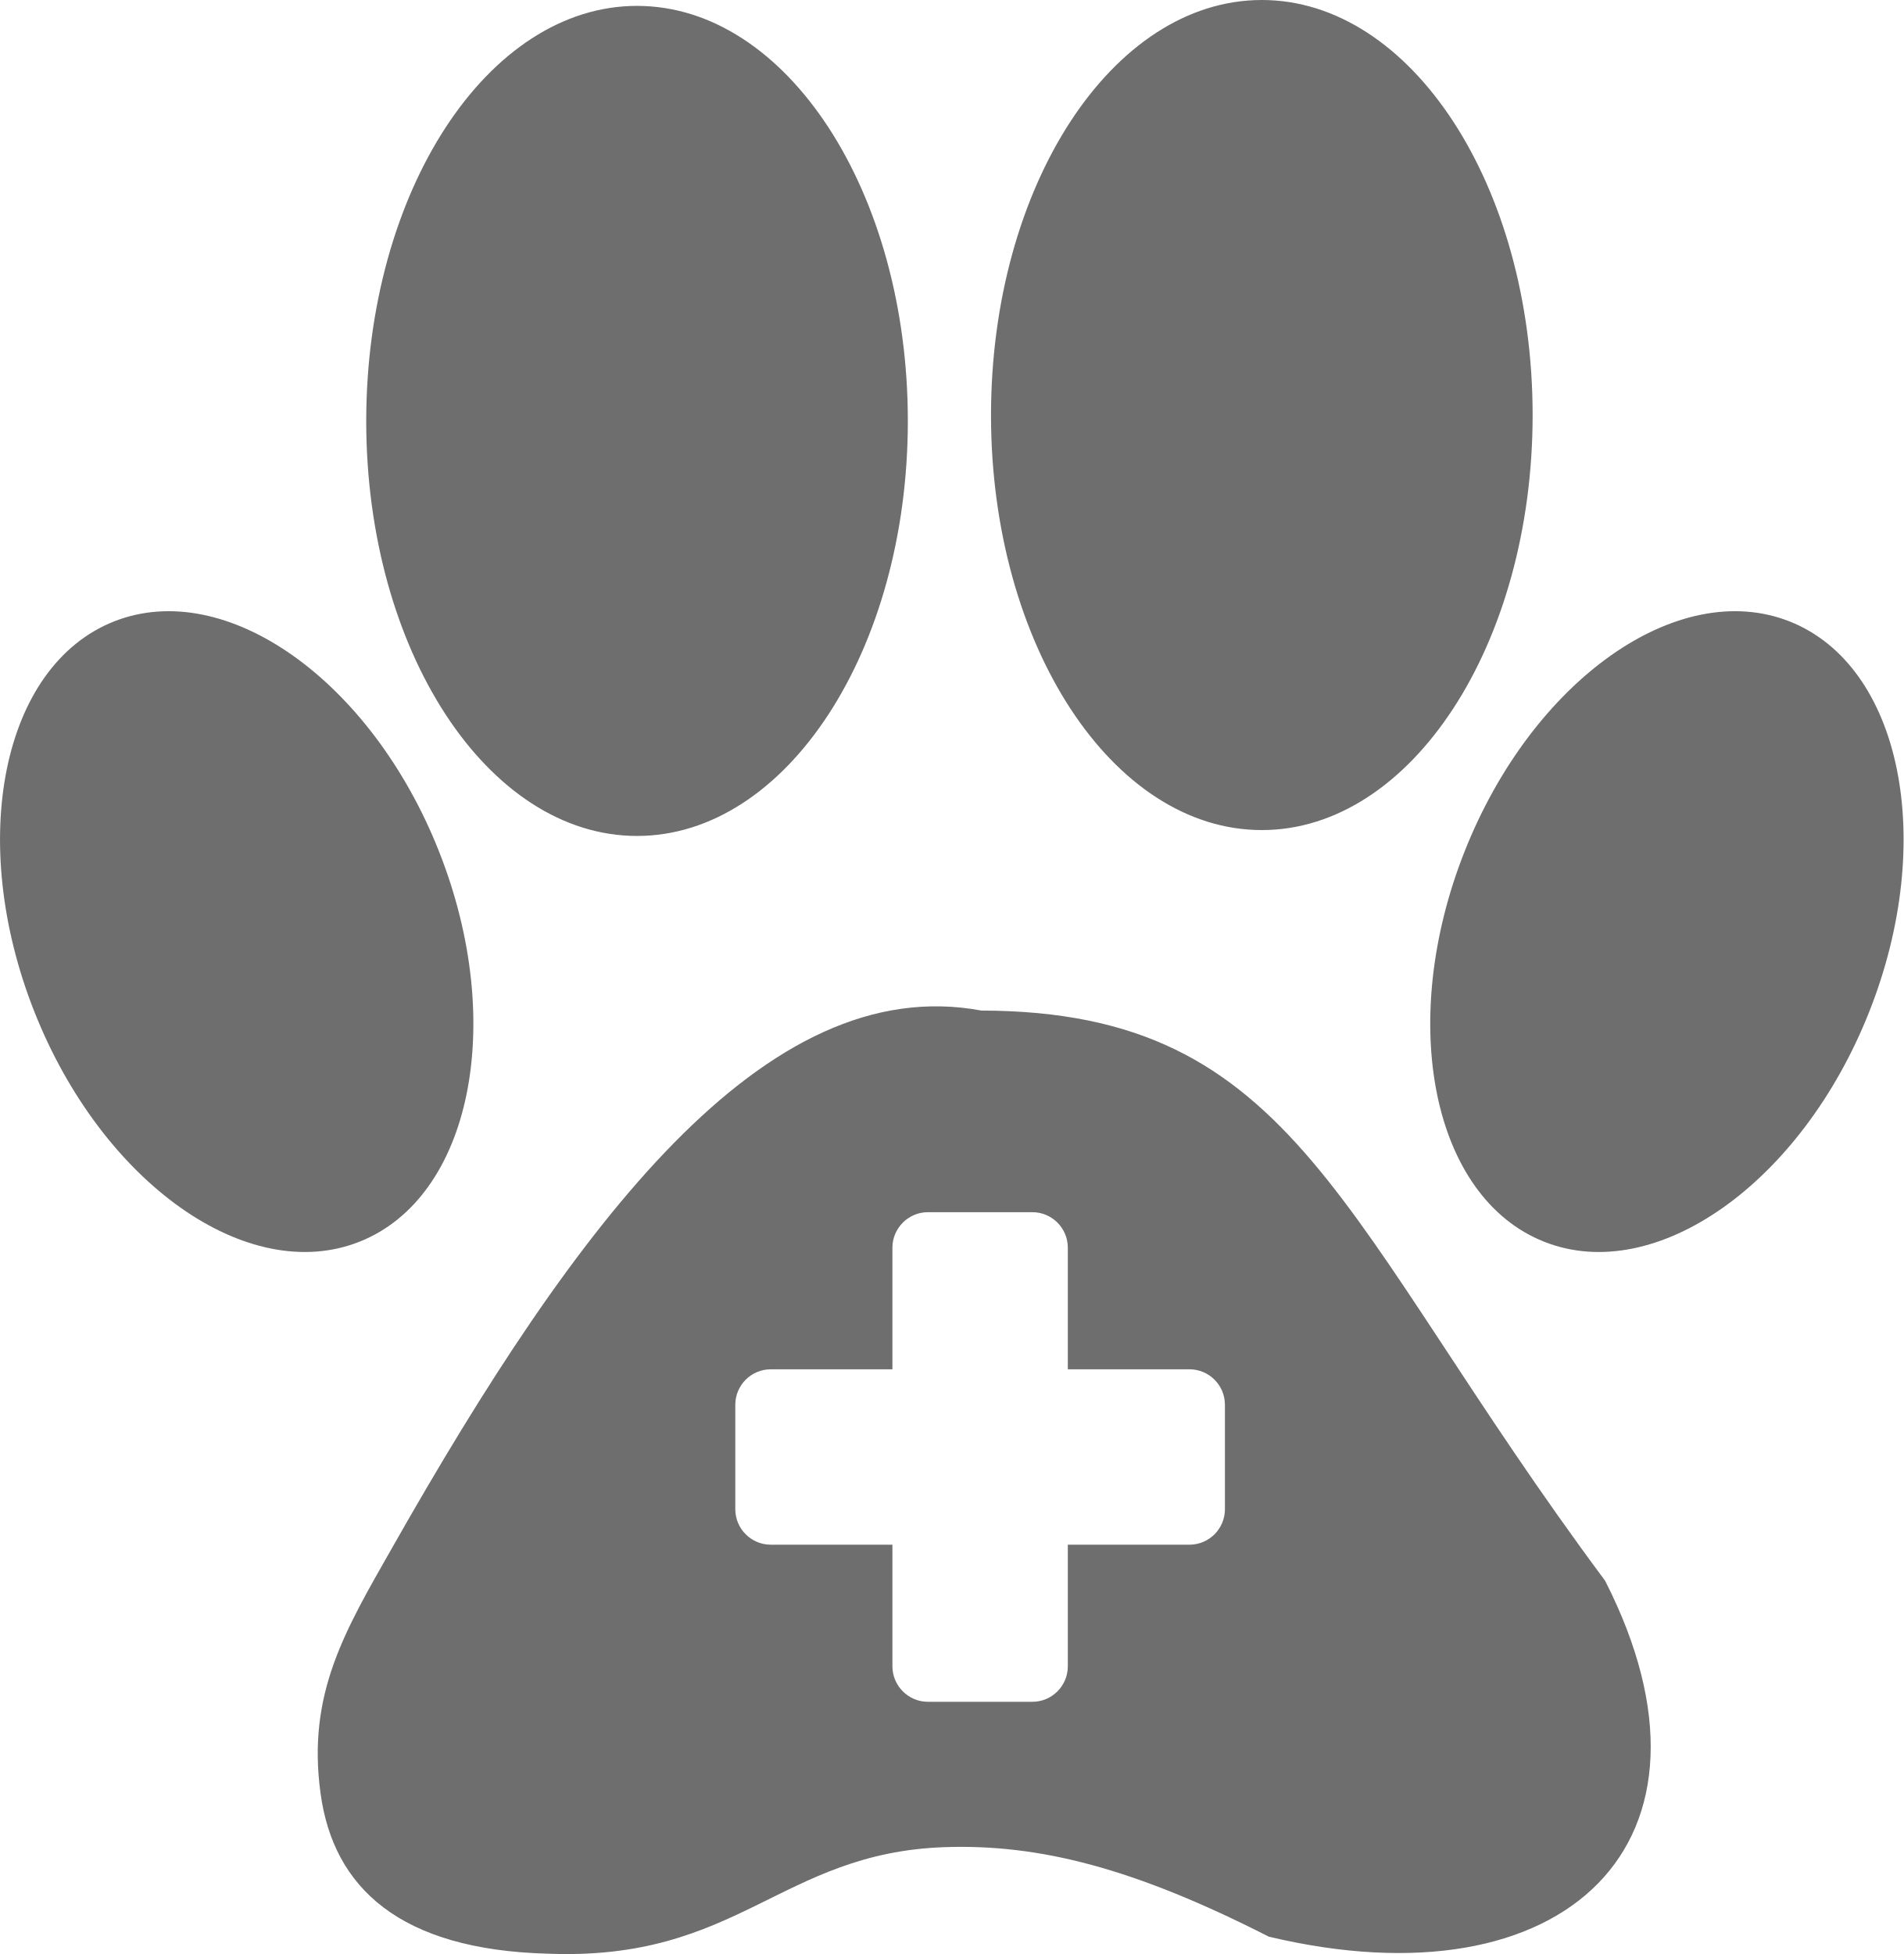
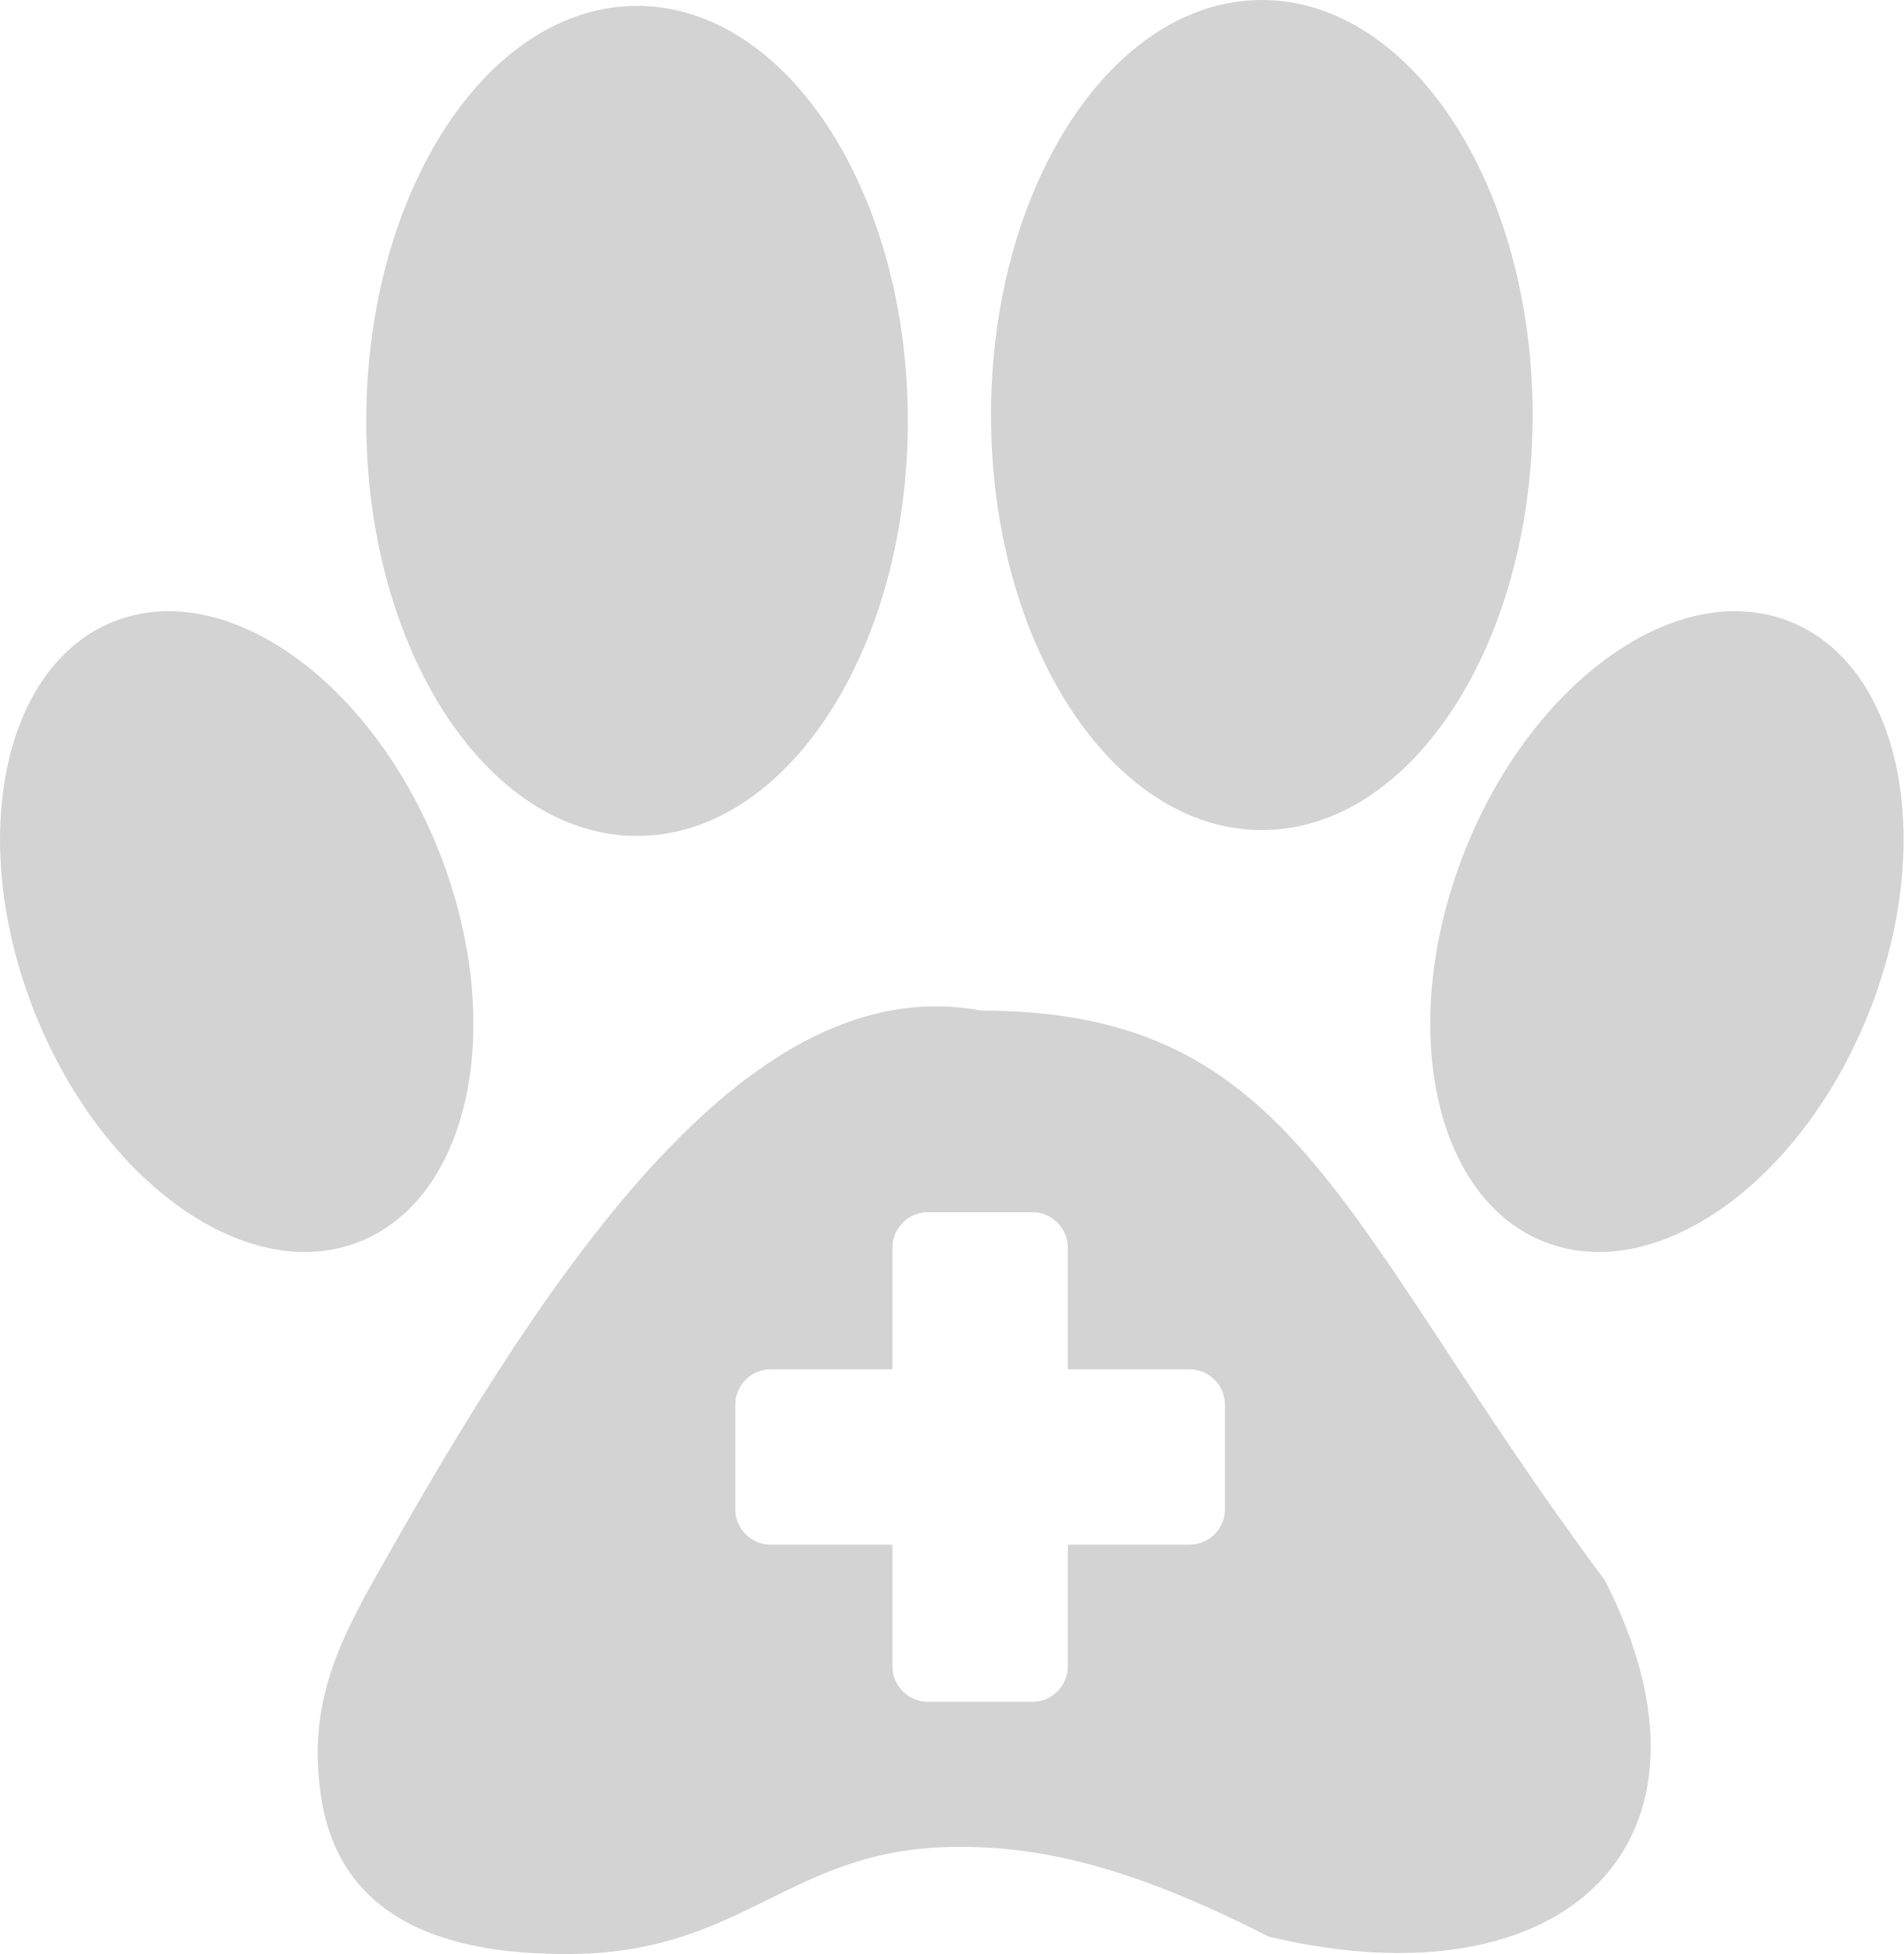
<svg xmlns="http://www.w3.org/2000/svg" version="1.1" id="Layer_1" x="0px" y="0px" viewBox="0 0 119.71 122.88" style="enable-background:new 0 0 119.71 122.88" xml:space="preserve">
  <style type="text/css">
	.st0{fill-rule:evenodd;clip-rule:evenodd;}
</style>
  <g>
-     <path class="st0" fill="rgb(110, 110, 110)" d="M40.06,0.37c9.4,0,17.03,11.69,17.03,26.1c0,14.41-7.63,26.1-17.03,26.1c-9.4,0-17.03-11.68-17.03-26.1 C23.04,12.06,30.66,0.37,40.06,0.37L40.06,0.37L40.06,0.37z M58.35,76.23h6.57c1.23,0,2.23,1,2.23,2.23v7.65h7.65 c1.23,0,2.23,1,2.23,2.23v6.57c0,1.23-1,2.23-2.23,2.23h-7.65v7.65c0,1.23-1,2.23-2.23,2.23h-6.57c-1.23,0-2.23-1.01-2.23-2.23 v-7.65h-7.65c-1.23,0-2.23-1-2.23-2.23v-6.57c0-1.23,1-2.23,2.23-2.23h7.65v-7.65C56.12,77.24,57.12,76.23,58.35,76.23L58.35,76.23 L58.35,76.23z M61.71,63.55c19.94,0.04,22.42,13.25,39.23,35.86c8.38,16.45-2.5,26.82-21.15,22.38 c-8.46-4.31-14.41-5.83-20.38-5.63c-10.34,0.36-12.95,7.18-24.98,6.7c-9.28-0.25-13.46-4.14-14.27-10.07 c-0.87-6.3,1.56-10.28,4.52-15.49C36.18,77.02,48.07,61.01,61.71,63.55L61.71,63.55L61.71,63.55L61.71,63.55z M7.17,39.08 C0.14,41.86-2.1,52.85,2.16,63.62C6.42,74.39,15.57,80.87,22.6,78.09s9.27-13.77,5.01-24.54C23.35,42.78,14.2,36.3,7.17,39.08 L7.17,39.08L7.17,39.08z M112.54,39.08c7.03,2.78,9.27,13.77,5.01,24.54c-4.26,10.77-13.42,17.25-20.44,14.47 c-7.03-2.78-9.27-13.77-5.01-24.54S105.51,36.3,112.54,39.08L112.54,39.08L112.54,39.08z M79.35,0c9.4,0,17.03,11.69,17.03,26.1 c0,14.41-7.63,26.1-17.03,26.1S62.32,40.52,62.32,26.1C62.33,11.69,69.95,0,79.35,0L79.35,0L79.35,0z" />
+     <path class="st0" fill="#D3D3D3" d="M40.06,0.37c9.4,0,17.03,11.69,17.03,26.1c0,14.41-7.63,26.1-17.03,26.1c-9.4,0-17.03-11.68-17.03-26.1 C23.04,12.06,30.66,0.37,40.06,0.37L40.06,0.37L40.06,0.37z M58.35,76.23h6.57c1.23,0,2.23,1,2.23,2.23v7.65h7.65 c1.23,0,2.23,1,2.23,2.23v6.57c0,1.23-1,2.23-2.23,2.23h-7.65v7.65c0,1.23-1,2.23-2.23,2.23h-6.57c-1.23,0-2.23-1.01-2.23-2.23 v-7.65h-7.65c-1.23,0-2.23-1-2.23-2.23v-6.57c0-1.23,1-2.23,2.23-2.23h7.65v-7.65C56.12,77.24,57.12,76.23,58.35,76.23L58.35,76.23 L58.35,76.23z M61.71,63.55c19.94,0.04,22.42,13.25,39.23,35.86c8.38,16.45-2.5,26.82-21.15,22.38 c-8.46-4.31-14.41-5.83-20.38-5.63c-10.34,0.36-12.95,7.18-24.98,6.7c-9.28-0.25-13.46-4.14-14.27-10.07 c-0.87-6.3,1.56-10.28,4.52-15.49C36.18,77.02,48.07,61.01,61.71,63.55L61.71,63.55L61.71,63.55L61.71,63.55z M7.17,39.08 C0.14,41.86-2.1,52.85,2.16,63.62C6.42,74.39,15.57,80.87,22.6,78.09s9.27-13.77,5.01-24.54C23.35,42.78,14.2,36.3,7.17,39.08 L7.17,39.08L7.17,39.08z M112.54,39.08c7.03,2.78,9.27,13.77,5.01,24.54c-4.26,10.77-13.42,17.25-20.44,14.47 c-7.03-2.78-9.27-13.77-5.01-24.54S105.51,36.3,112.54,39.08L112.54,39.08L112.54,39.08z M79.35,0c9.4,0,17.03,11.69,17.03,26.1 c0,14.41-7.63,26.1-17.03,26.1S62.32,40.52,62.32,26.1C62.33,11.69,69.95,0,79.35,0L79.35,0L79.35,0z" />
  </g>
</svg>
